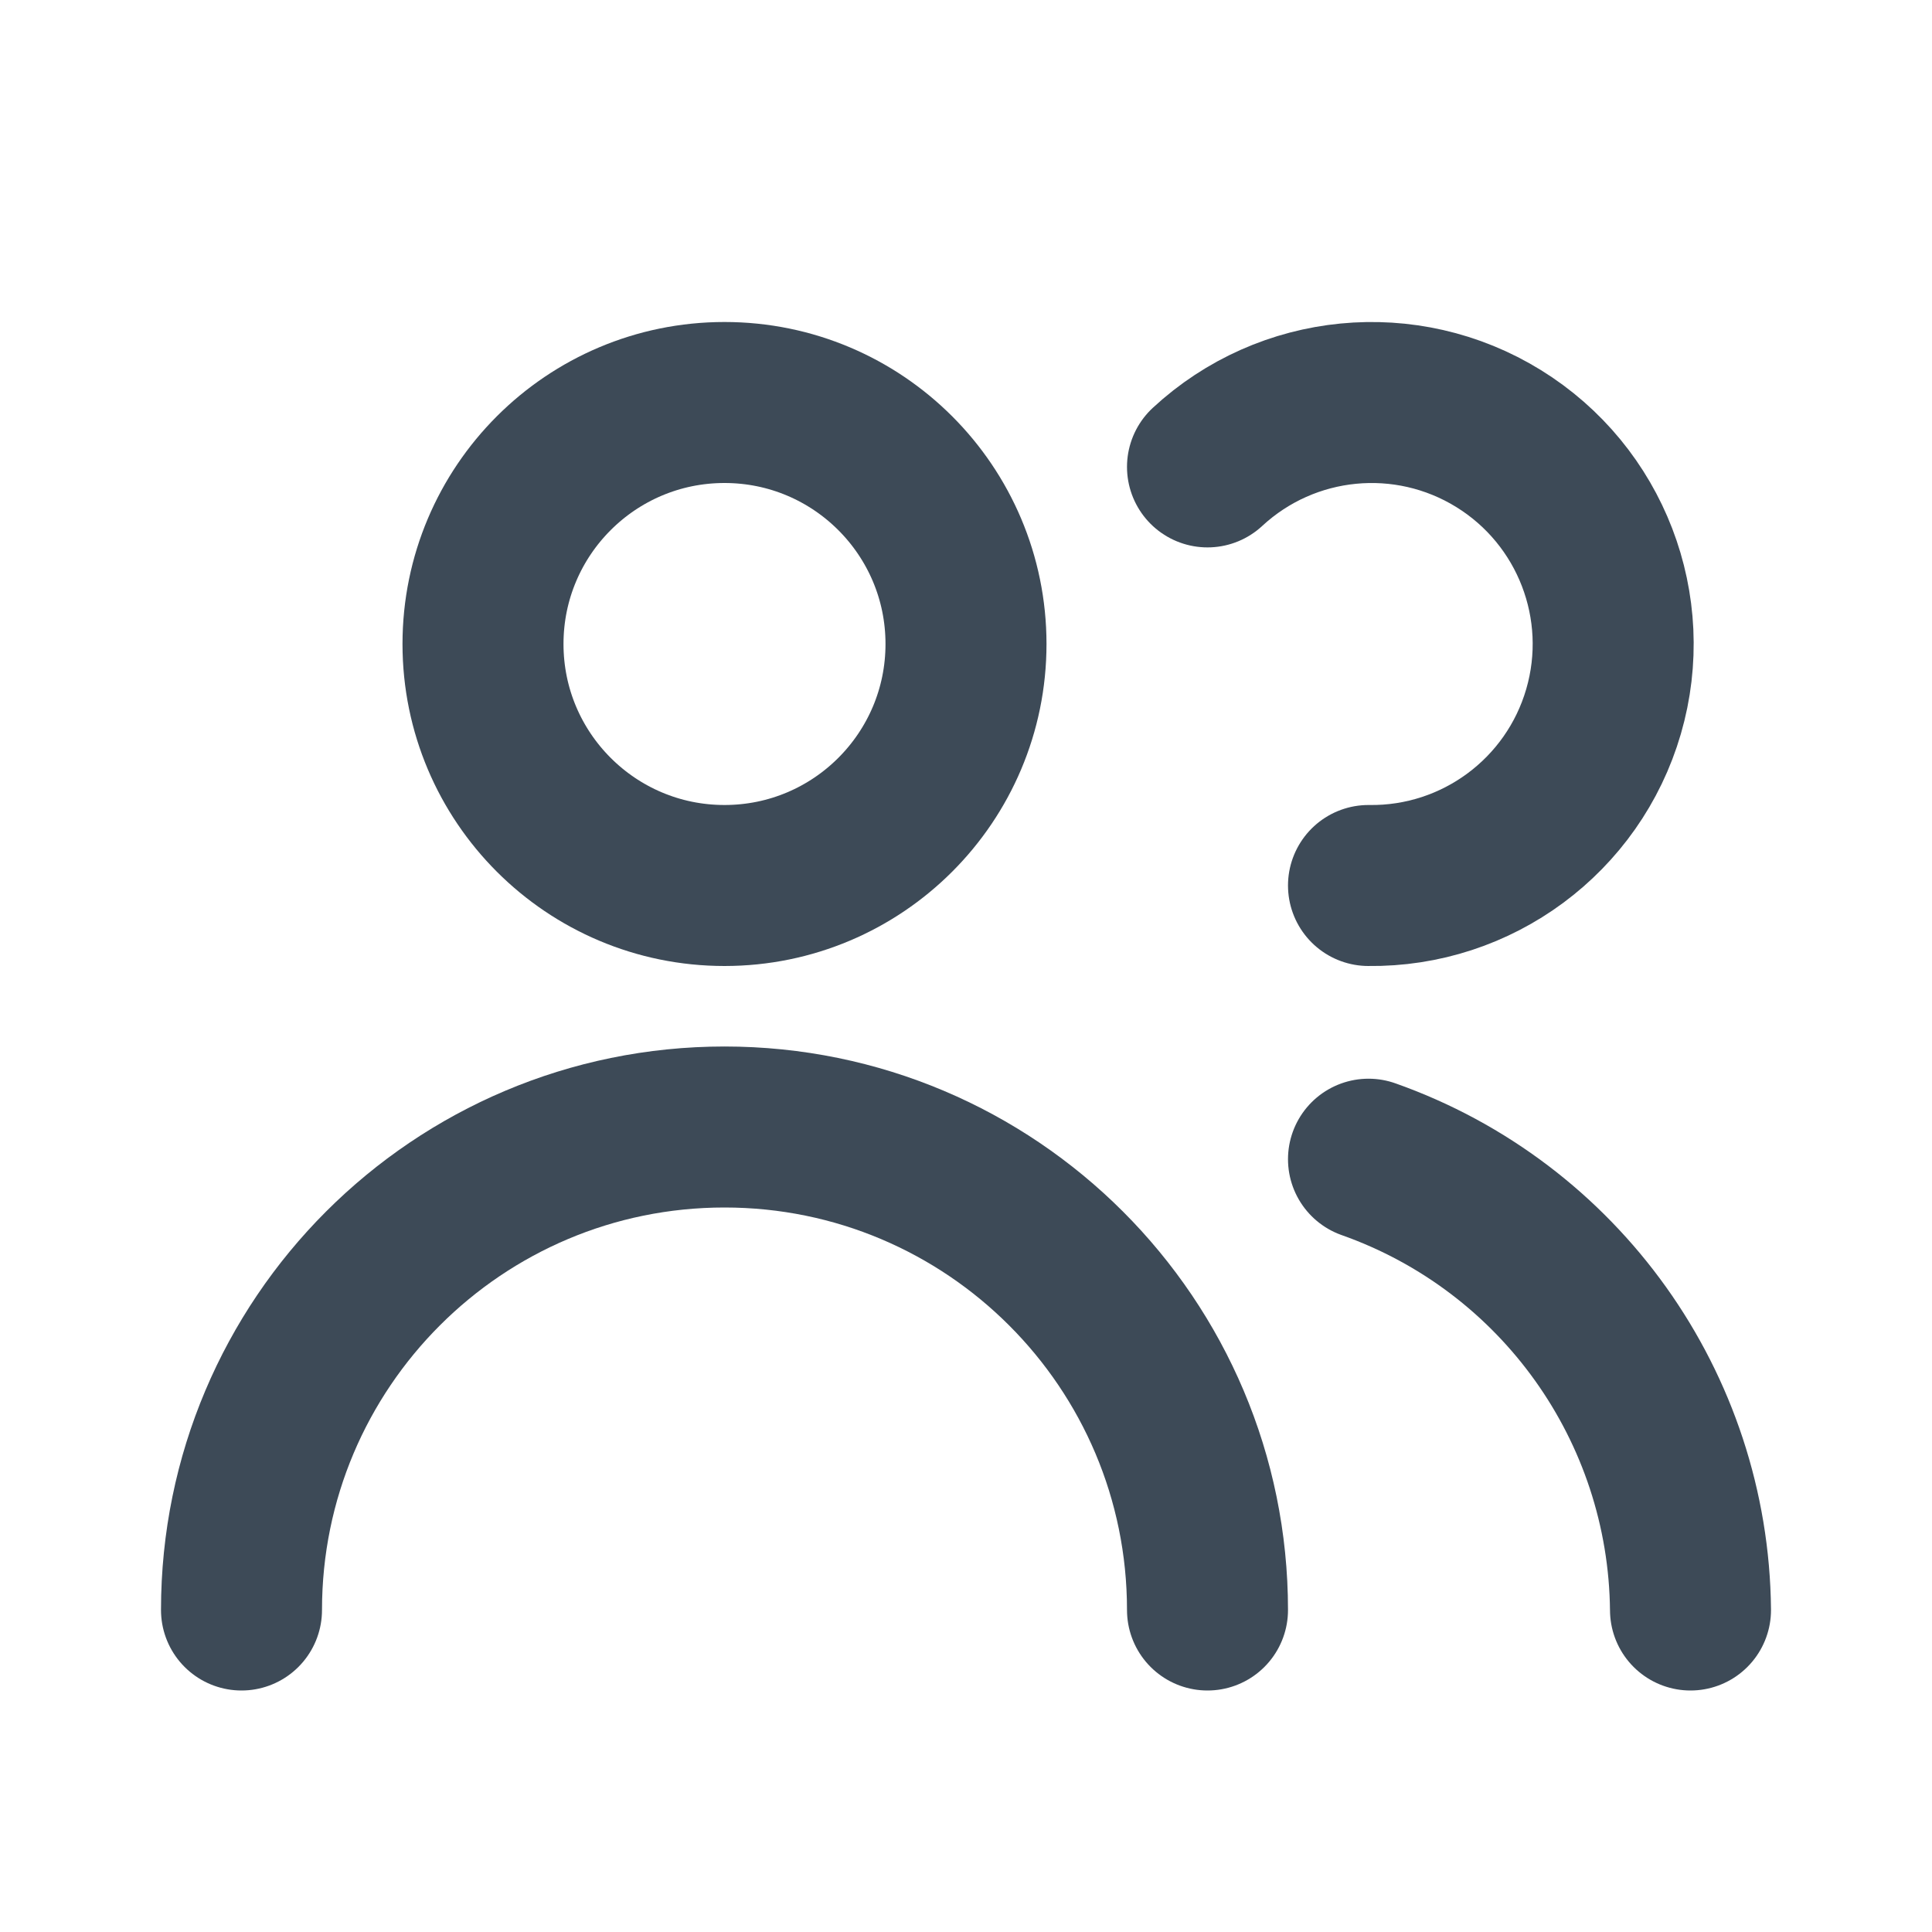
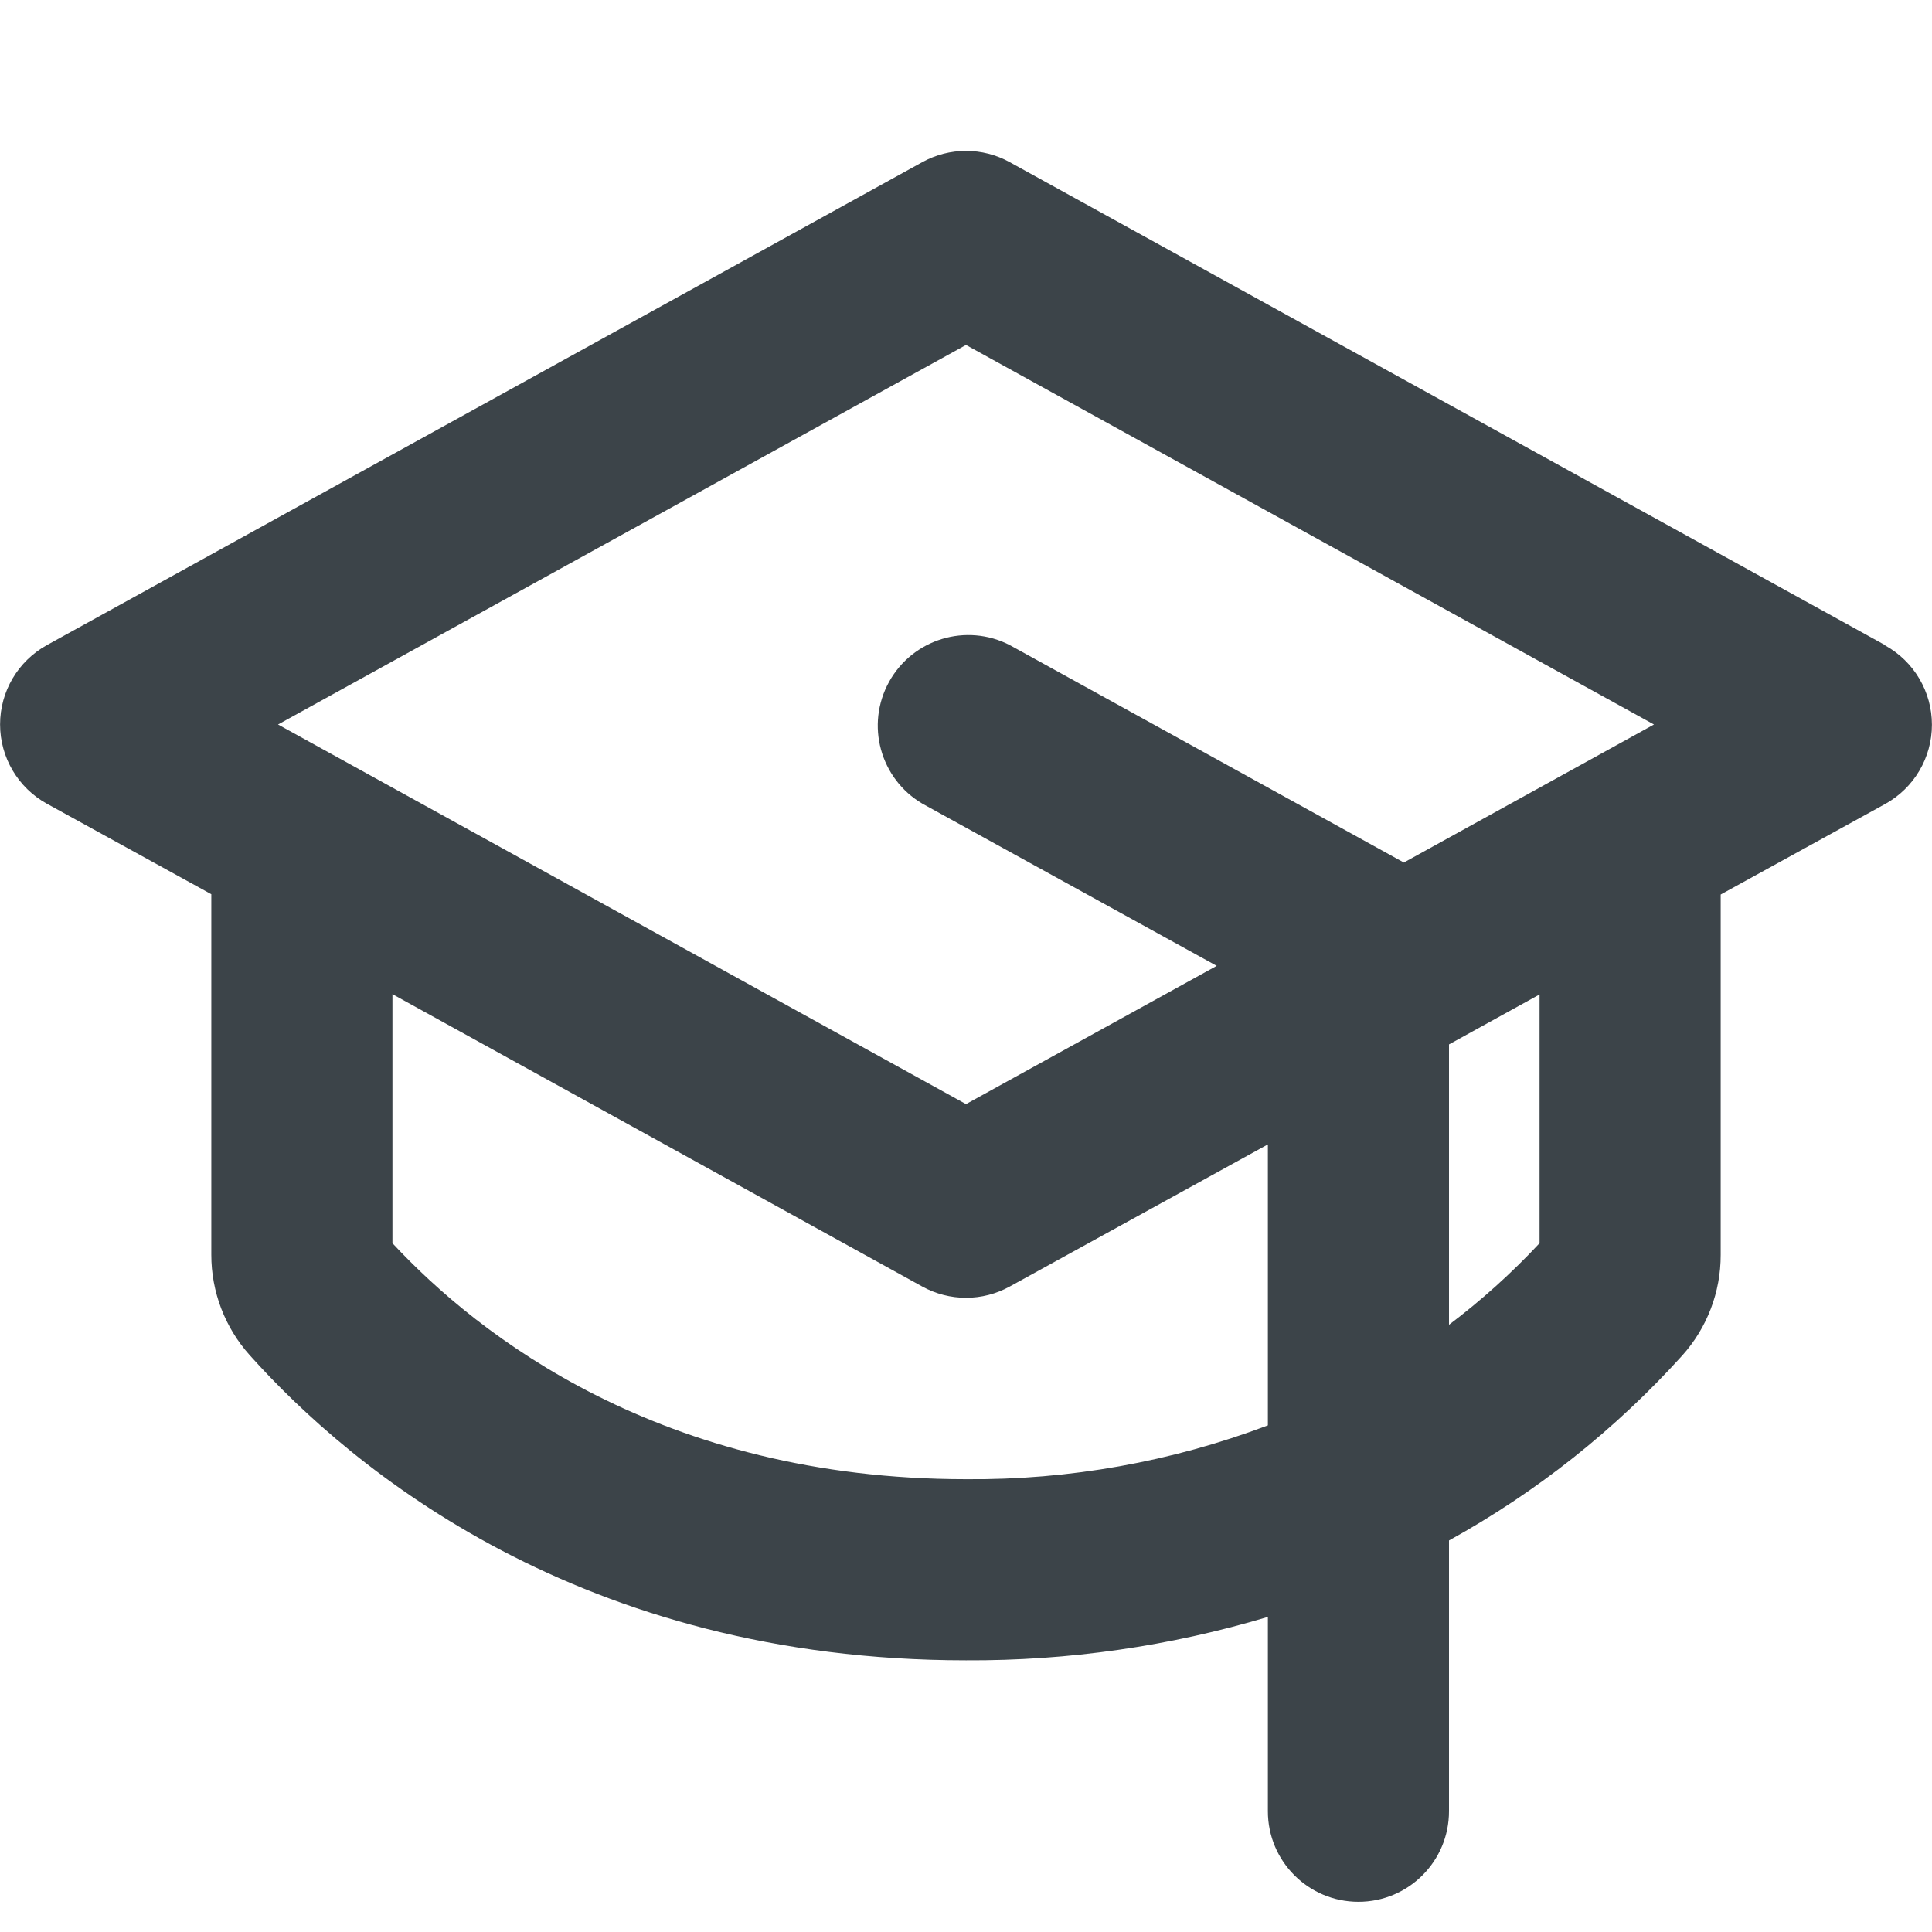
- <svg xmlns="http://www.w3.org/2000/svg" viewBox="0 0 24 24" fill="none" stroke="#3d4a57" stroke-width="2" stroke-linecap="round" stroke-linejoin="round">
-   <circle cx="9" cy="8" r="3" />
-   <path d="M3 20a6 6 0 0 1 12 0" />
-   <path d="M17 11a3 3 0 1 0-2-5.2M21 20a6 6 0 0 0-4-5.6" />
+ <svg xmlns="http://www.w3.org/2000/svg" viewBox="0 0 256 256" fill="#3c4449">
+   <path d="M249.8,85.49l-116-64a12,12,0,0,0-11.6,0l-116,64a12,12,0,0,0,0,21l21.8,12v47.76a19.89,19.89,0,0,0,5.09,13.32C46.63,194.7,77,220,128,220a136.88,136.88,0,0,0,40-5.75V240a12,12,0,0,0,24,0V204.12a119.53,119.53,0,0,0,30.91-24.51A19.89,19.89,0,0,0,228,166.29V118.53l21.8-12a12,12,0,0,0,0-21ZM128,45.71,219.16,96,186,114.3a1.88,1.88,0,0,1-.18-.12l-52-28.69a12,12,0,0,0-11.6,21l39,21.49L128,146.3,36.84,96ZM128,196c-40.42,0-64.65-19.07-76-31.27v-33l70.2,38.74a12,12,0,0,0,11.6,0L168,151.64v37.23A110.46,110.46,0,0,1,128,196Zm76-31.27a93.21,93.21,0,0,1-12,10.81V138.39l12-6.62Z" />
</svg>
